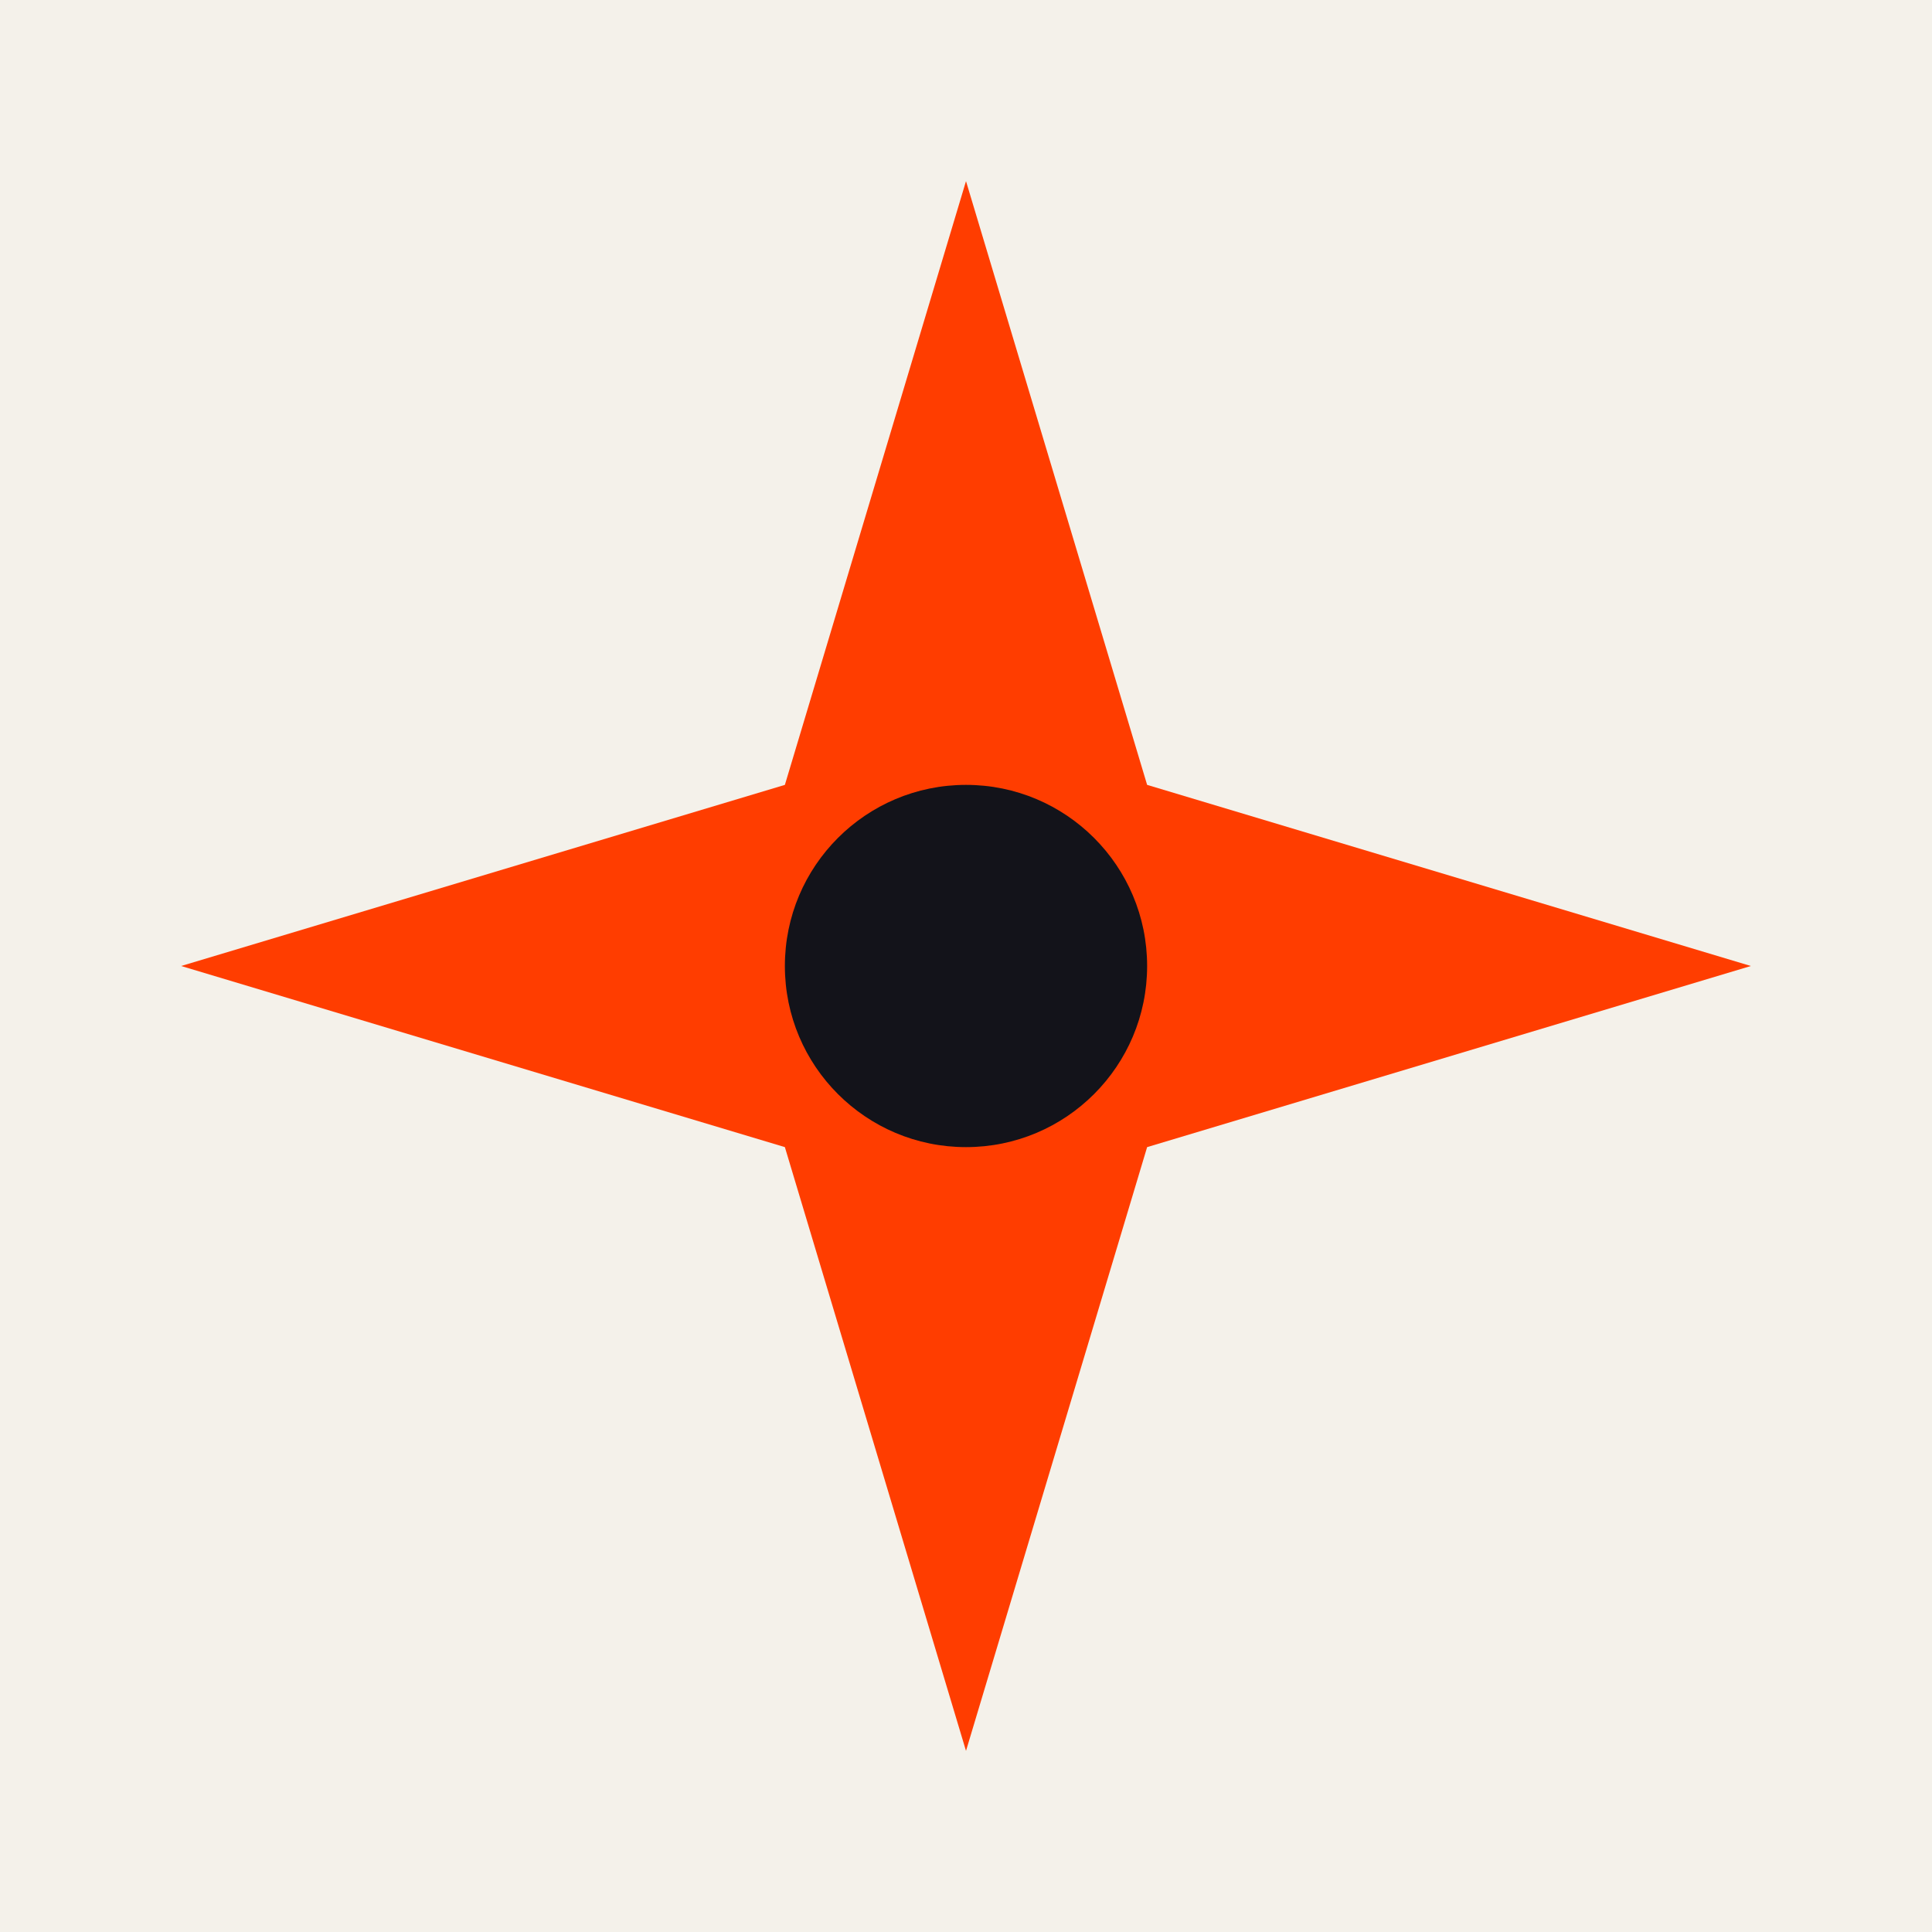
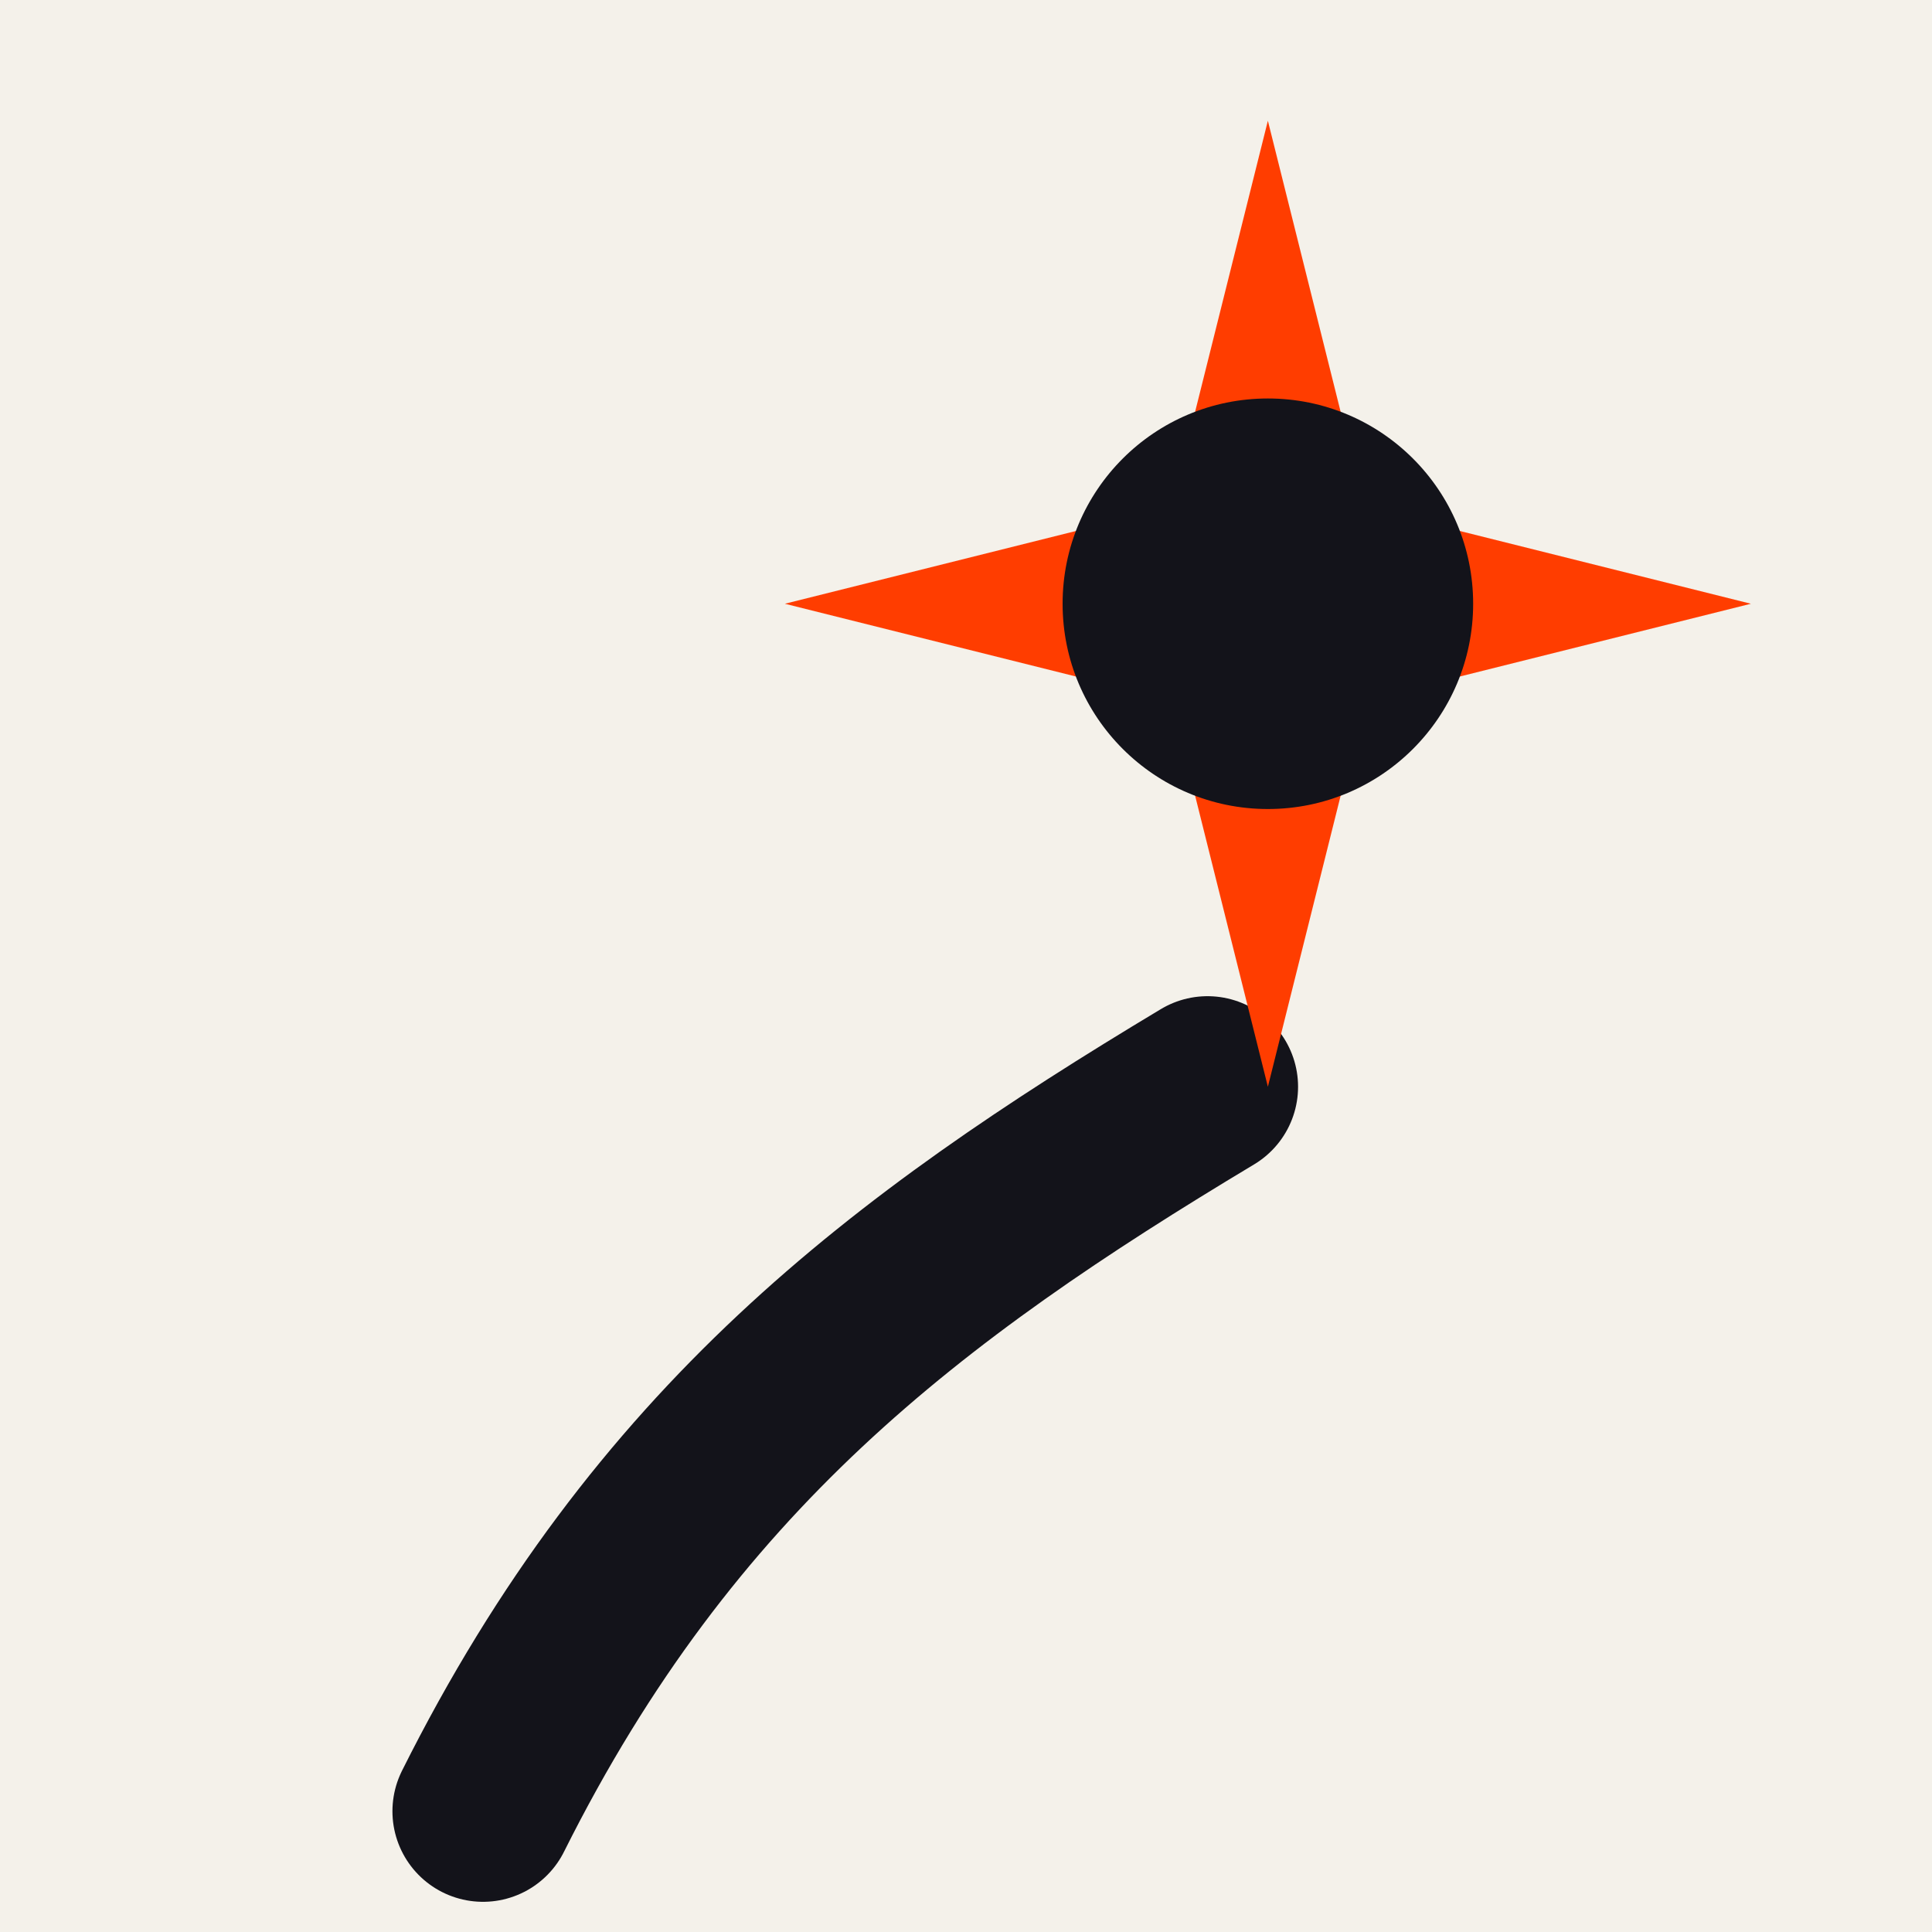
<svg xmlns="http://www.w3.org/2000/svg" viewBox="0 0 32 32">
  <rect width="32" height="32" fill="#f4f1ea" />
-   <path d="M16 3 L19 13 L29 16 L19 19 L16 29 L13 19 L3 16 L13 13 Z" fill="#FF3D00" />
-   <circle cx="16" cy="16" r="3" fill="#13131A" />
+   <path d="M8 30 C11 24 15 21 20 18" fill="none" stroke="#13131A" stroke-width="3" stroke-linecap="round" />
+   <path d="M21 2 L23 10 L21 18 L19 10 Z M13 10 L21 8 L29 10 L21 12 Z" fill="#FF3D00" />
+   <circle cx="21" cy="10" r="3.4" fill="#13131A" />
</svg>
